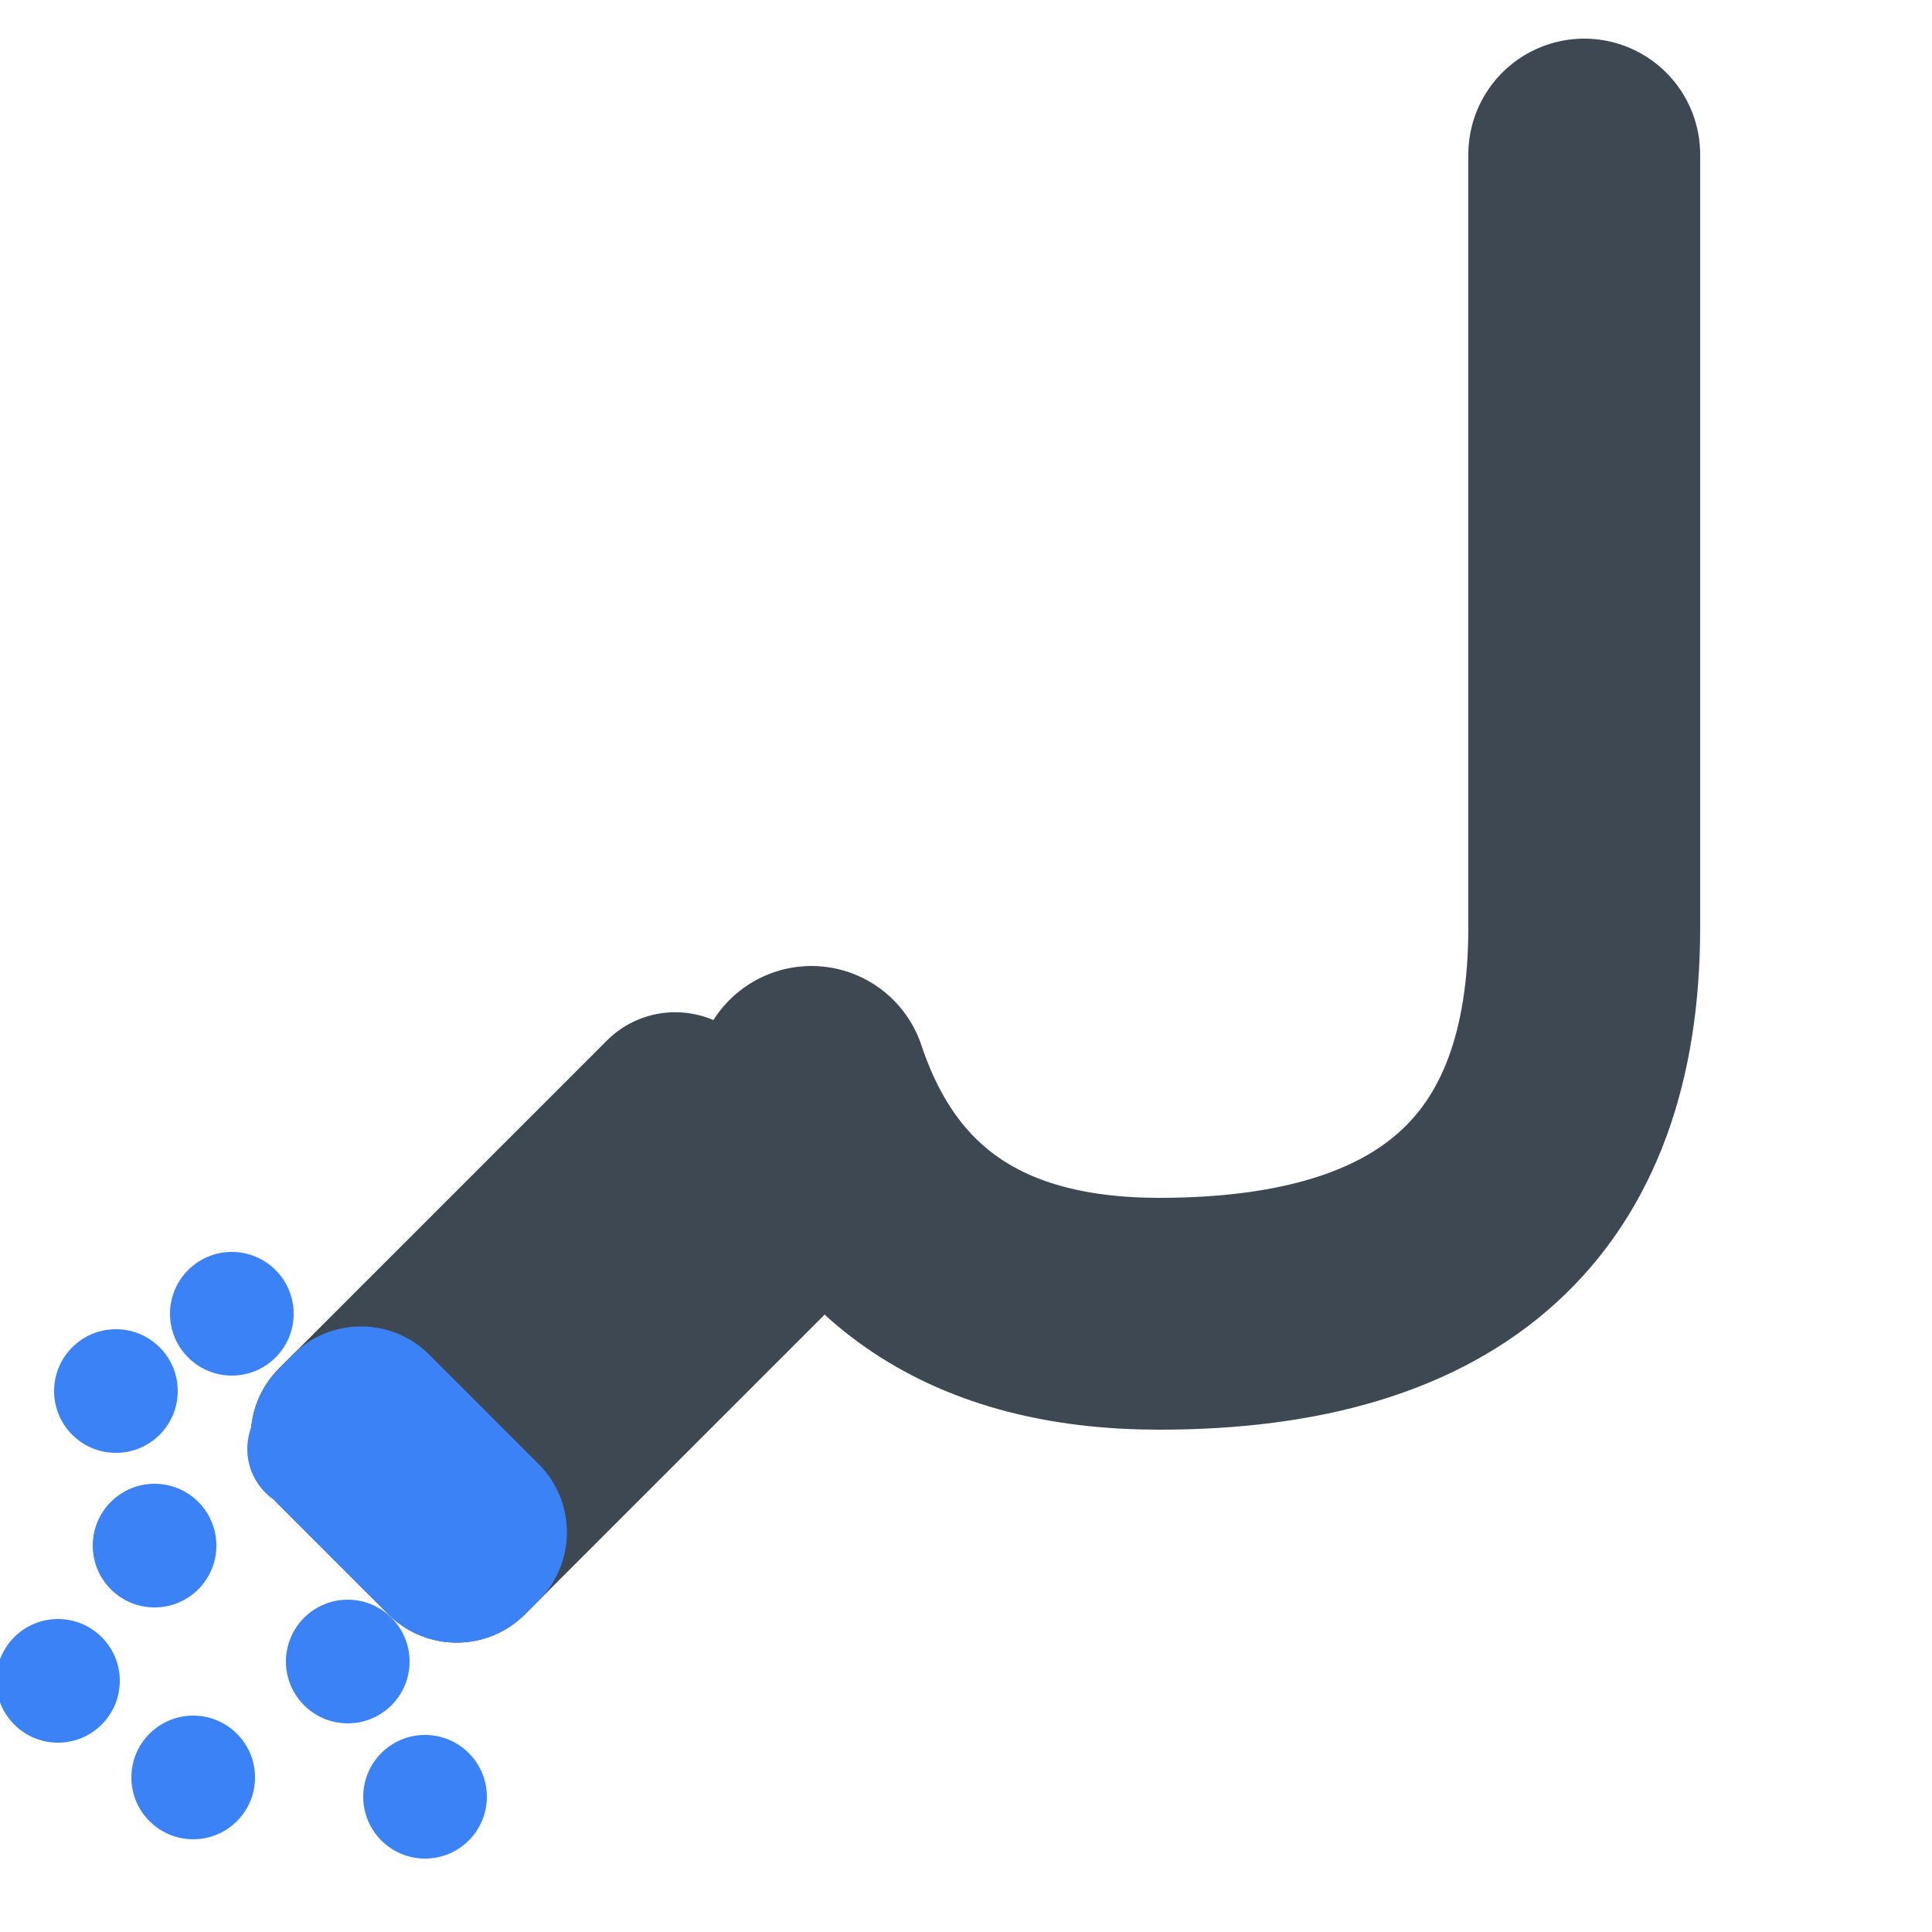
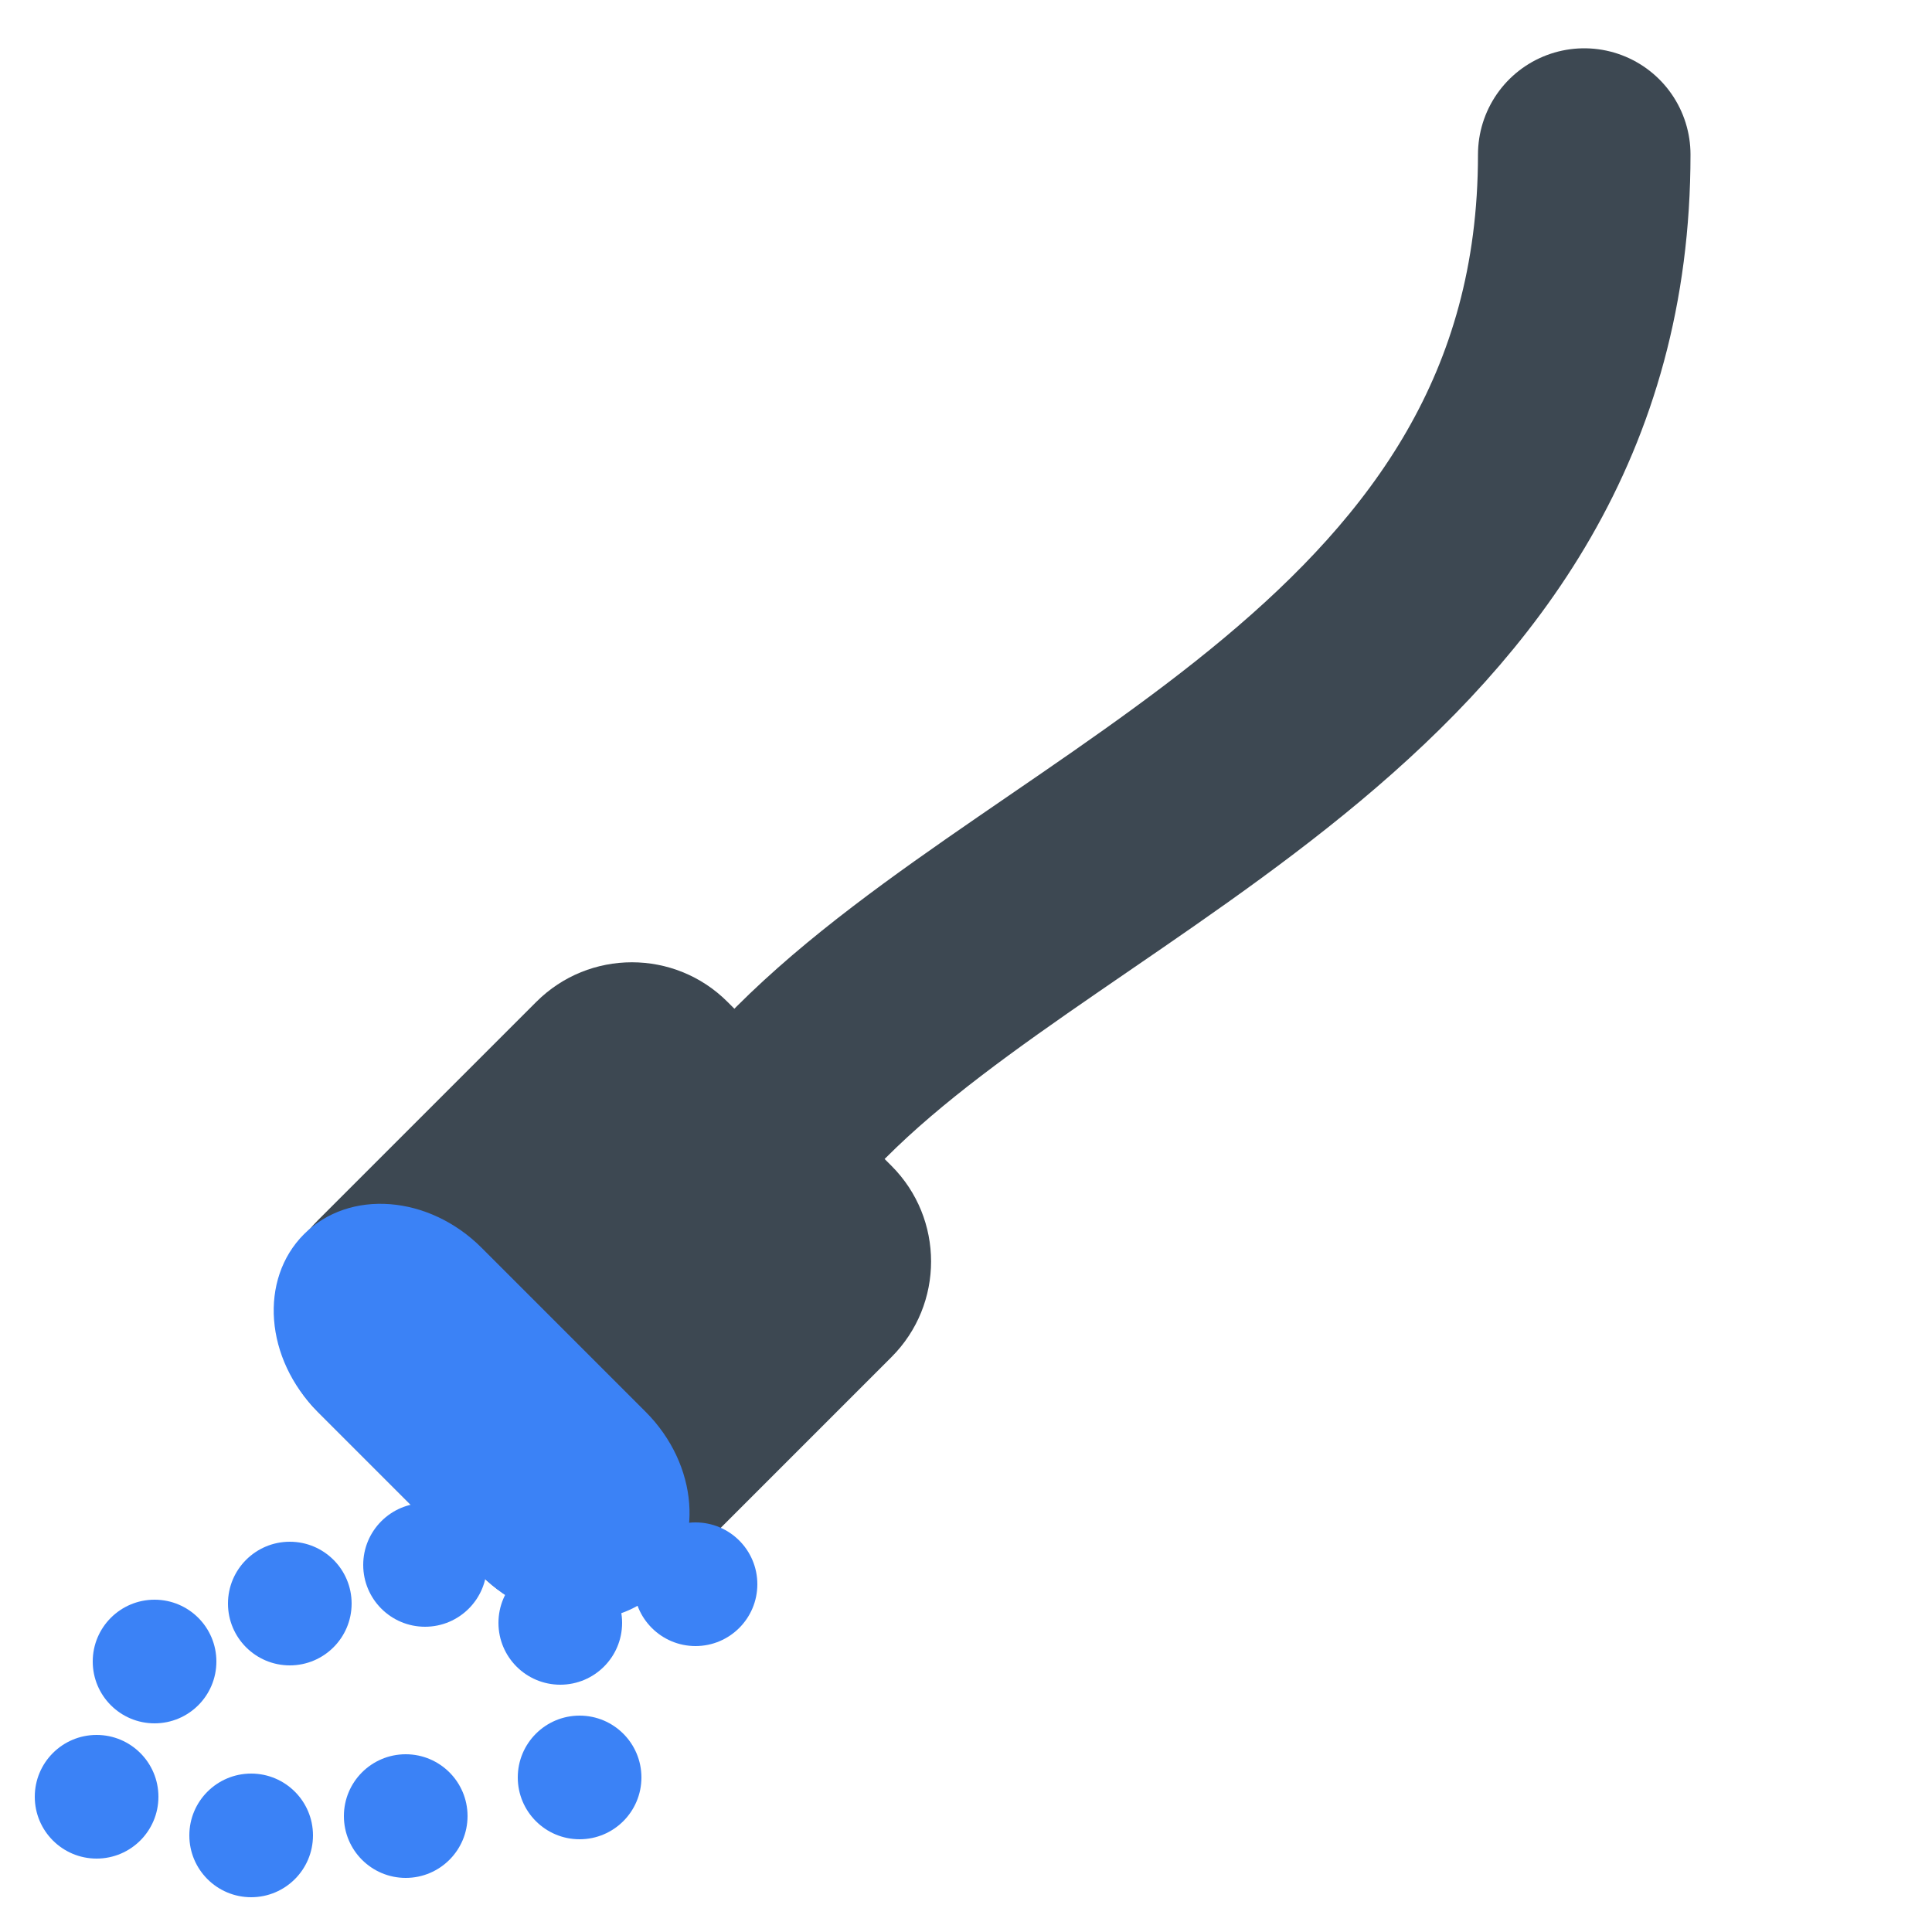
<svg xmlns="http://www.w3.org/2000/svg" viewBox="0 0 100 100">
-   <path d="M 82 8 L 82 48 Q 82 68 60 68 Q 46 68 42 56" stroke="#3D4852" stroke-width="12" fill="none" stroke-linecap="round" stroke-linejoin="round" />
-   <g transform="translate(30,68) rotate(-45)">
-     <rect x="-18" y="-9" width="34" height="18" rx="5" fill="#3D4852" />
-     <rect x="-18" y="-9" width="11" height="18" rx="5" fill="#3B82F6" />
+   <path d="M 82 8 C 82 35 55 43 42 56" stroke="#3D4852" stroke-width="11" fill="none" stroke-linecap="round" />
+   <g transform="translate(32,66) rotate(-45)">
+     <rect x="-16" y="-13" width="30" height="26" rx="7" fill="#3D4852" />
+     <rect x="-16" y="-13" width="12" height="26" rx="7" fill="#3B82F6" />
  </g>
-   <circle cx="16" cy="75" r="3.2" fill="#3B82F6" />
-   <circle cx="8" cy="80" r="3.2" fill="#3B82F6" />
-   <circle cx="12" cy="68" r="3.2" fill="#3B82F6" />
-   <circle cx="3" cy="87" r="3.2" fill="#3B82F6" />
-   <circle cx="18" cy="86" r="3.2" fill="#3B82F6" />
-   <circle cx="6" cy="72" r="3.2" fill="#3B82F6" />
-   <circle cx="24" cy="78" r="3.2" fill="#3B82F6" />
-   <circle cx="10" cy="92" r="3.2" fill="#3B82F6" />
-   <circle cx="22" cy="93" r="3.2" fill="#3B82F6" />
+   <circle cx="8" cy="86" r="3.2" fill="#3B82F6" />
+   <circle cx="15" cy="83" r="3.2" fill="#3B82F6" />
+   <circle cx="22" cy="81" r="3.2" fill="#3B82F6" />
+   <circle cx="29" cy="84" r="3.2" fill="#3B82F6" />
+   <circle cx="36" cy="82" r="3.2" fill="#3B82F6" />
+   <circle cx="5" cy="93" r="3.2" fill="#3B82F6" />
+   <circle cx="13" cy="95" r="3.2" fill="#3B82F6" />
+   <circle cx="21" cy="94" r="3.2" fill="#3B82F6" />
+   <circle cx="30" cy="92" r="3.2" fill="#3B82F6" />
</svg>
